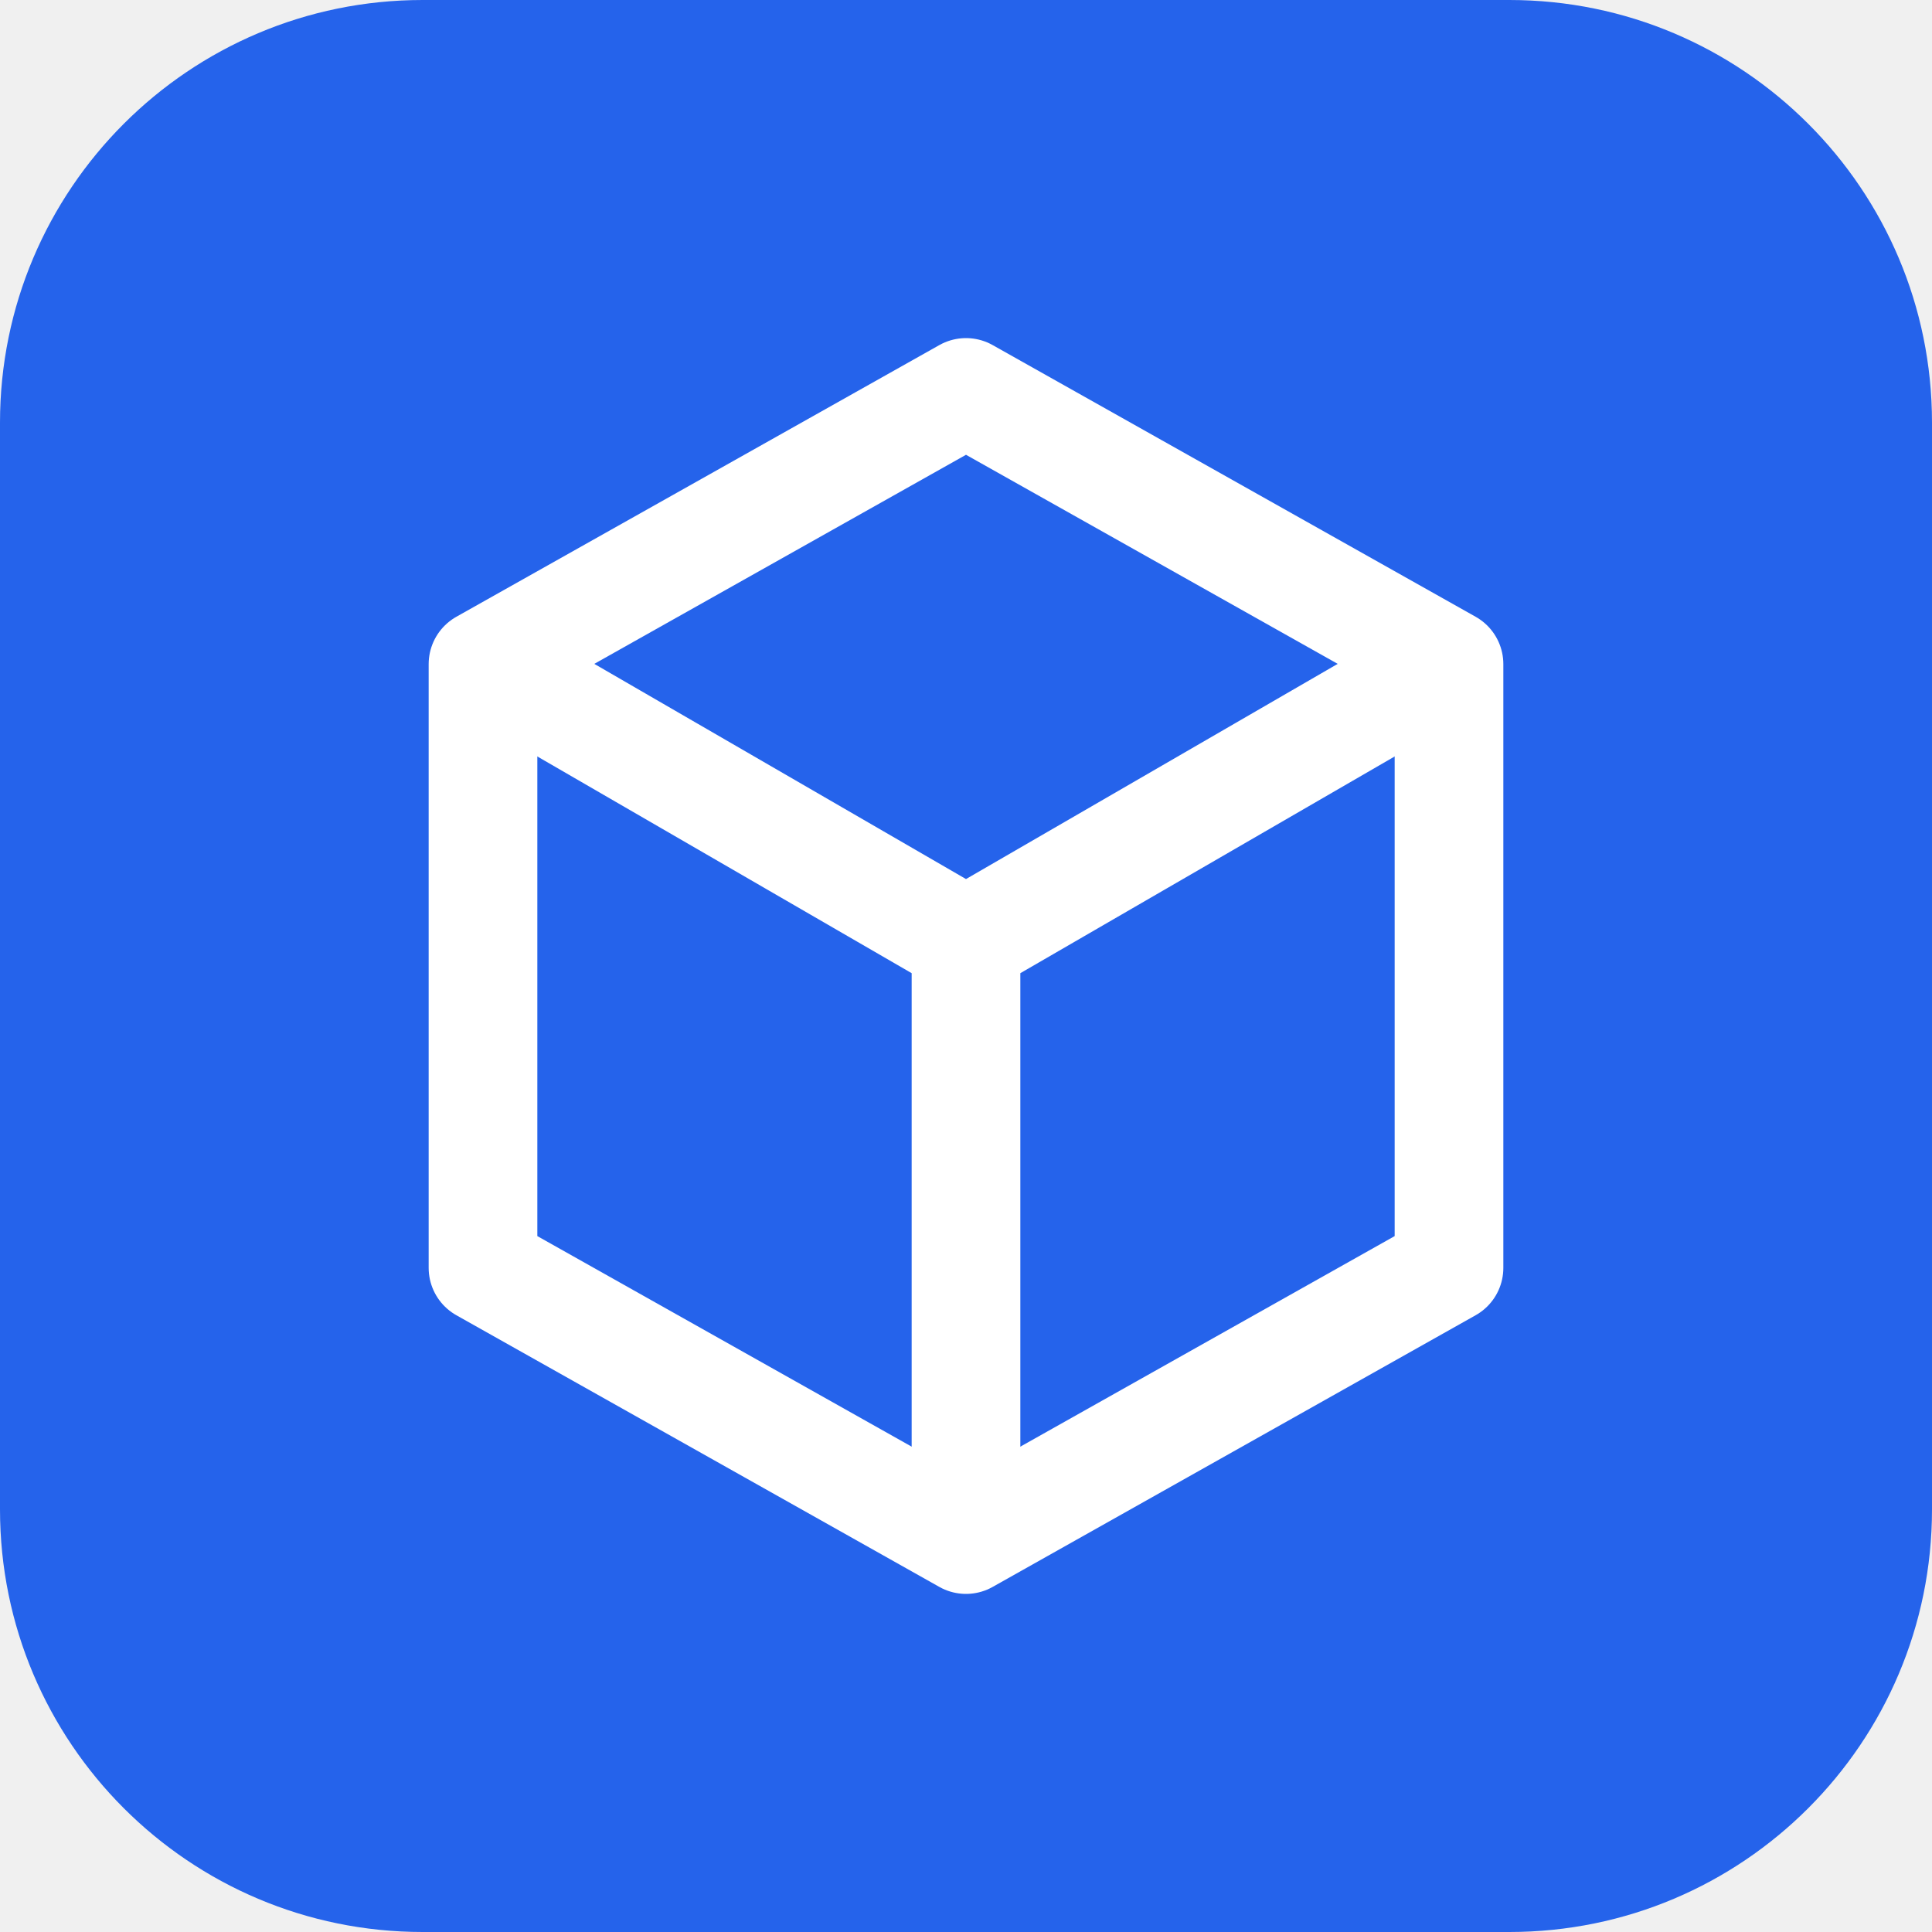
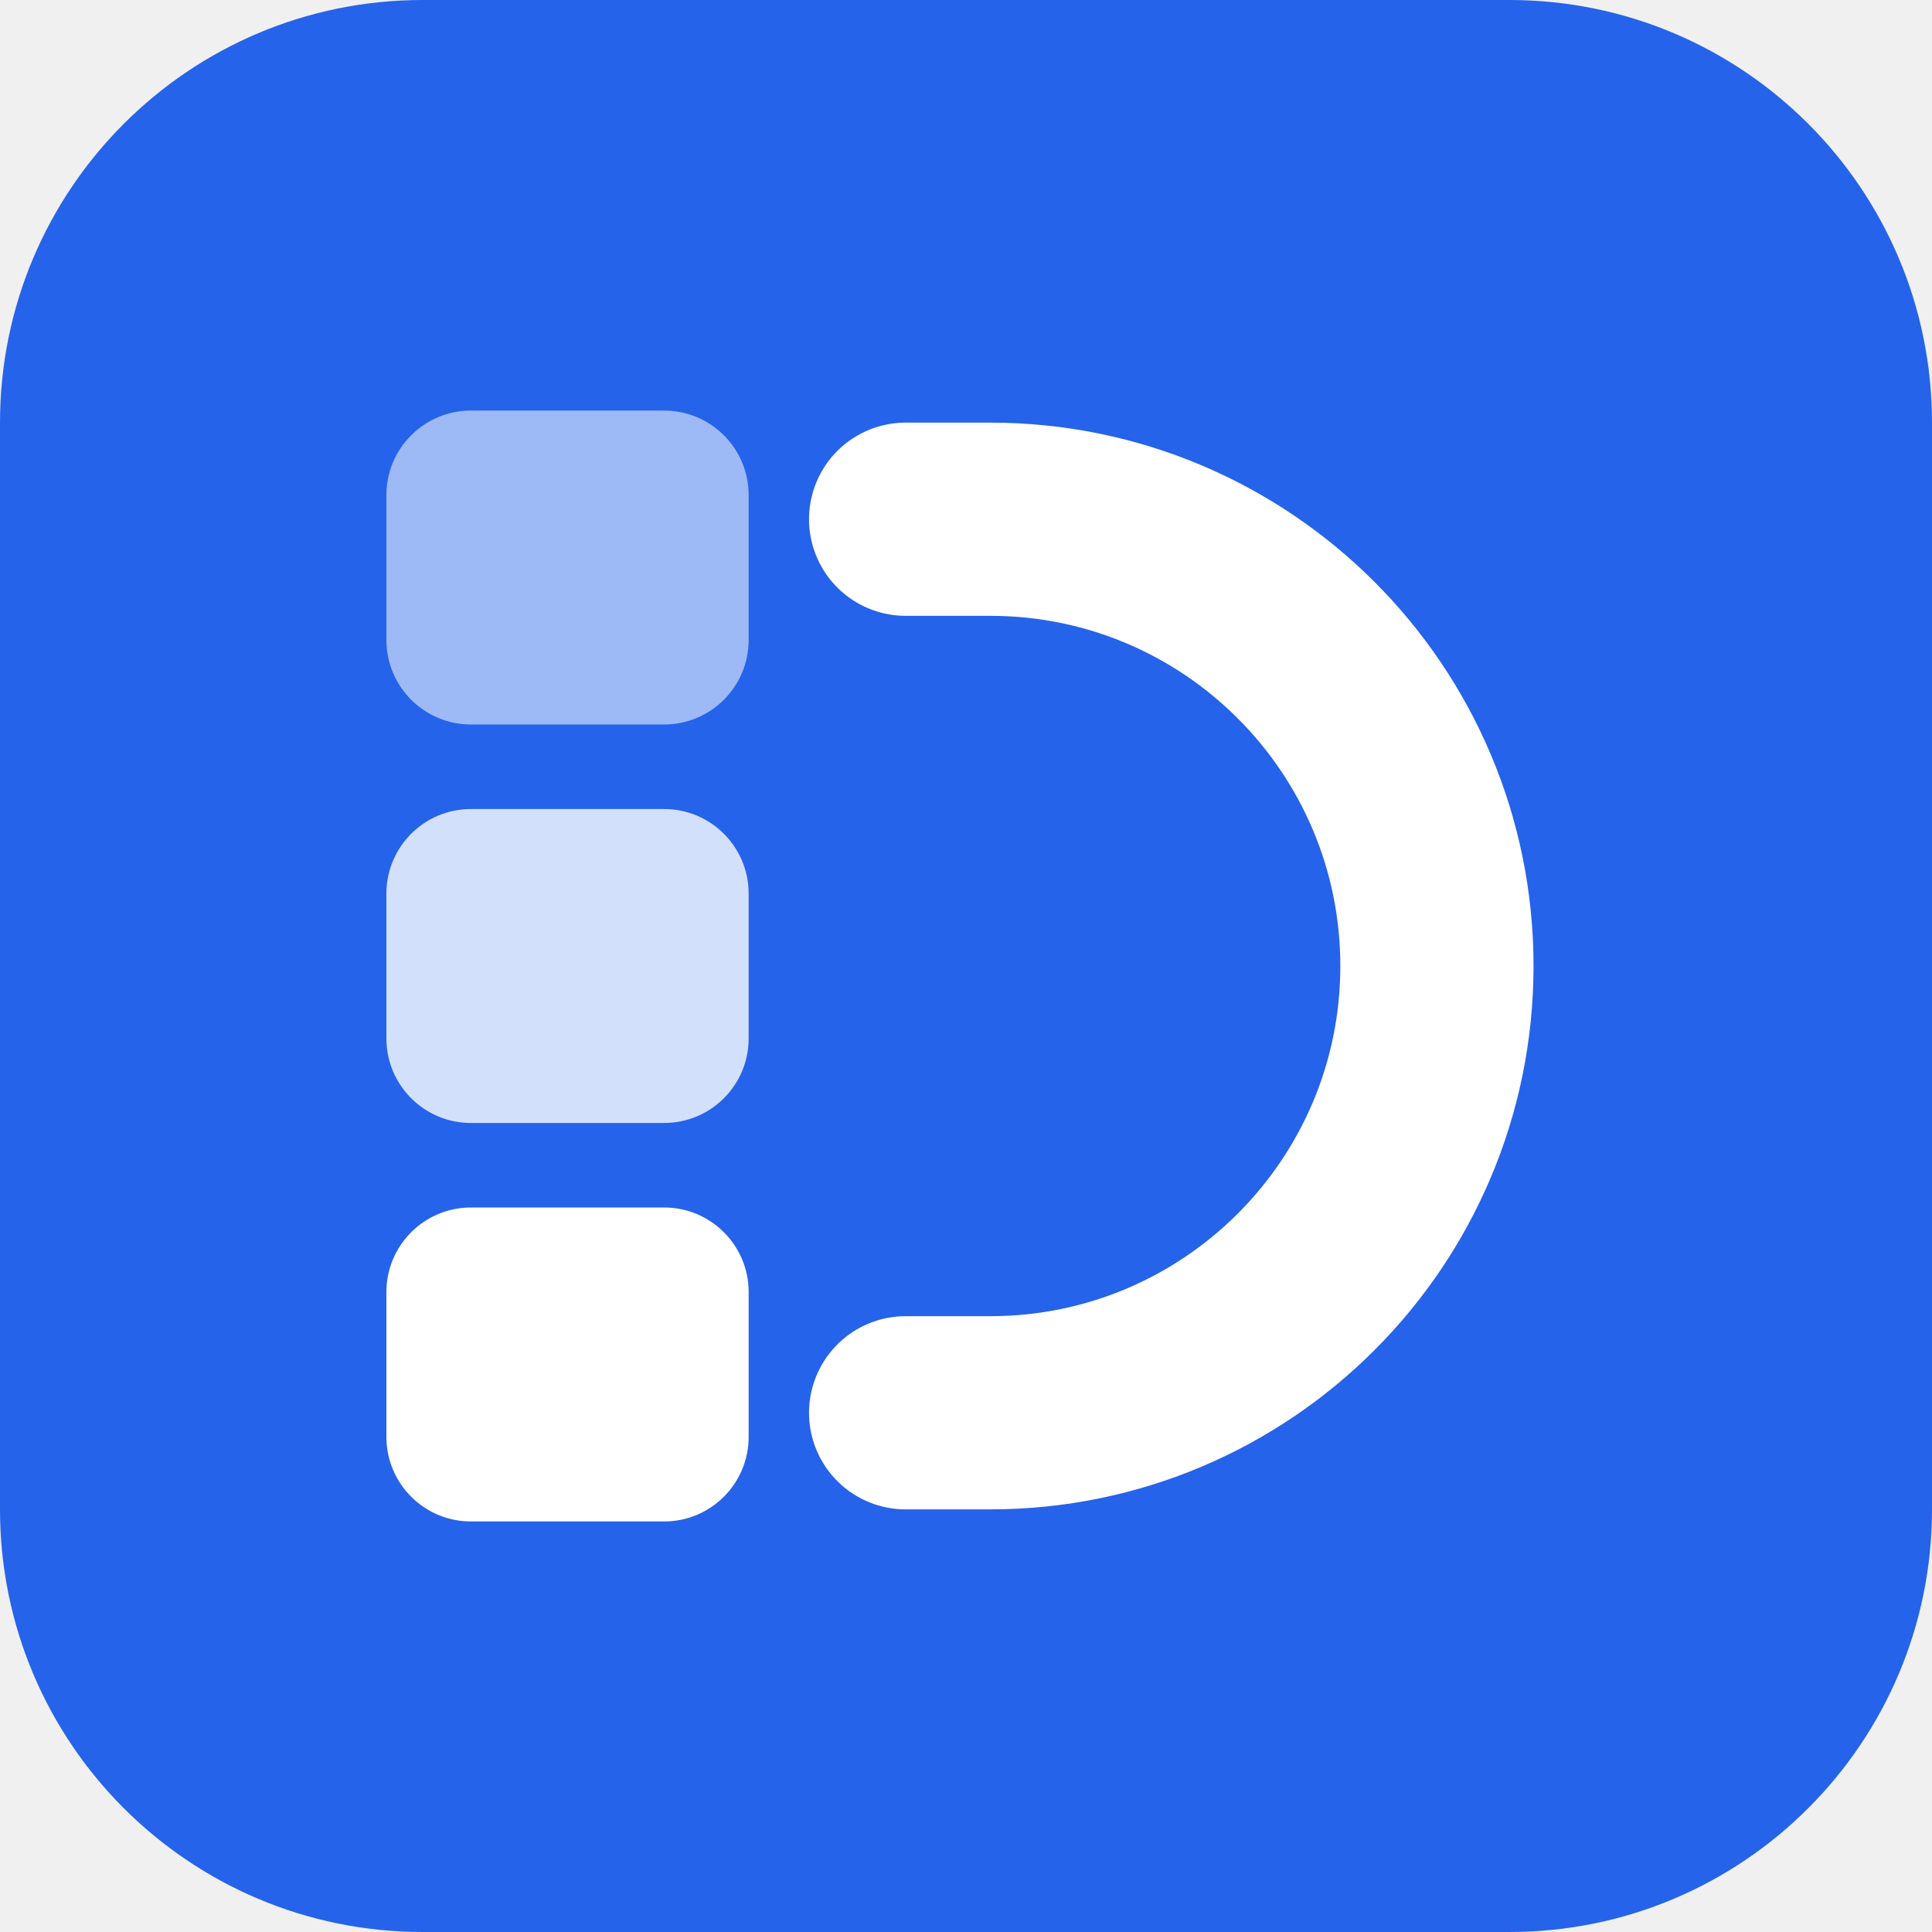
<svg xmlns="http://www.w3.org/2000/svg" viewBox="0 0 32 32" fill="none">
  <rect width="32" height="32" rx="7" fill="#2563eb" />
-   <path d="M16 6.5 24 11v10l-8 4.5L8 21V11l8-4.5Z" stroke="#fff" stroke-width="1.8" stroke-linejoin="round" />
-   <path d="M8.4 11.2 16 15.6l7.6-4.4M16 15.6v9.6" stroke="#fff" stroke-width="1.8" stroke-linecap="round" stroke-linejoin="round" />
+   <g transform="translate(3.2 3.2) scale(0.8)">
+     <rect x="4" y="4.5" width="7.5" height="6.5" rx="1.75" fill="#fff" opacity="0.55" />
+     <rect x="4" y="12.75" width="7.5" height="6.5" rx="1.75" fill="#fff" opacity="0.8" />
+     <rect x="4" y="21" width="7.5" height="6.5" rx="1.75" fill="#fff" />
+     <path d="M14.75 6.75h1.75a9.25 9.25 0 0 1 0 18.5h-1.75" stroke="#fff" stroke-width="4" stroke-linecap="round" />
+   </g>
</svg>
